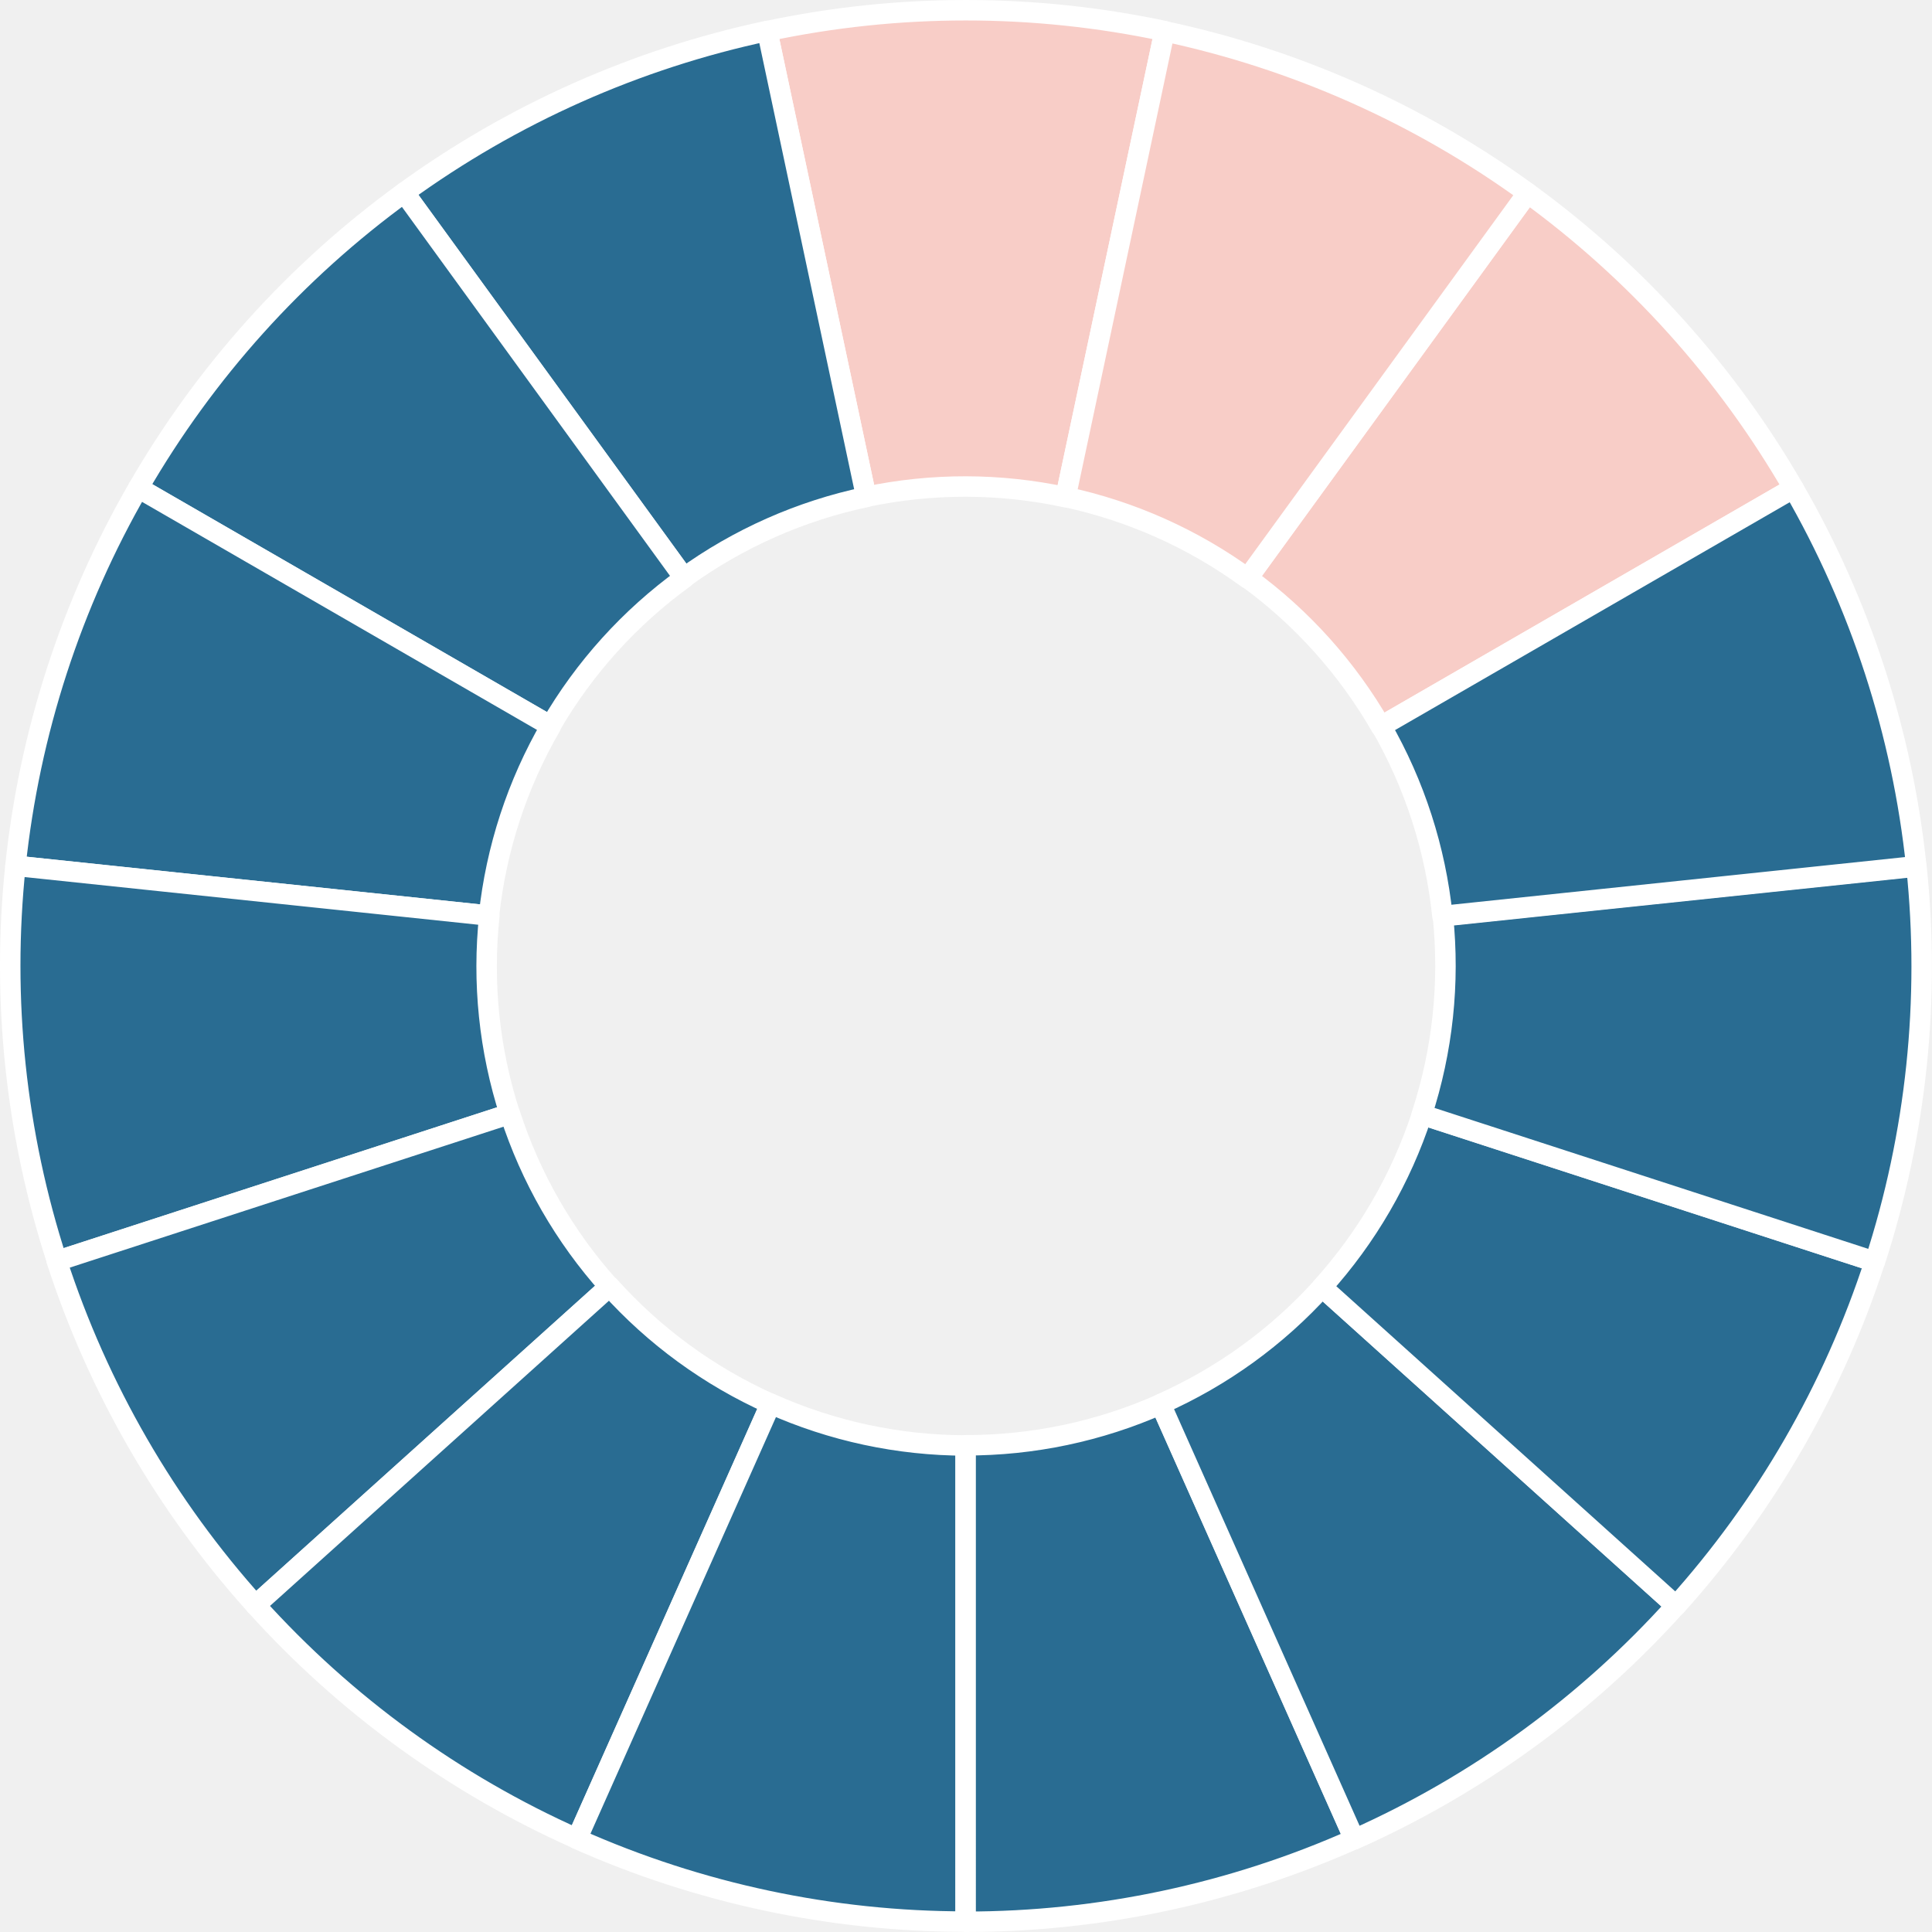
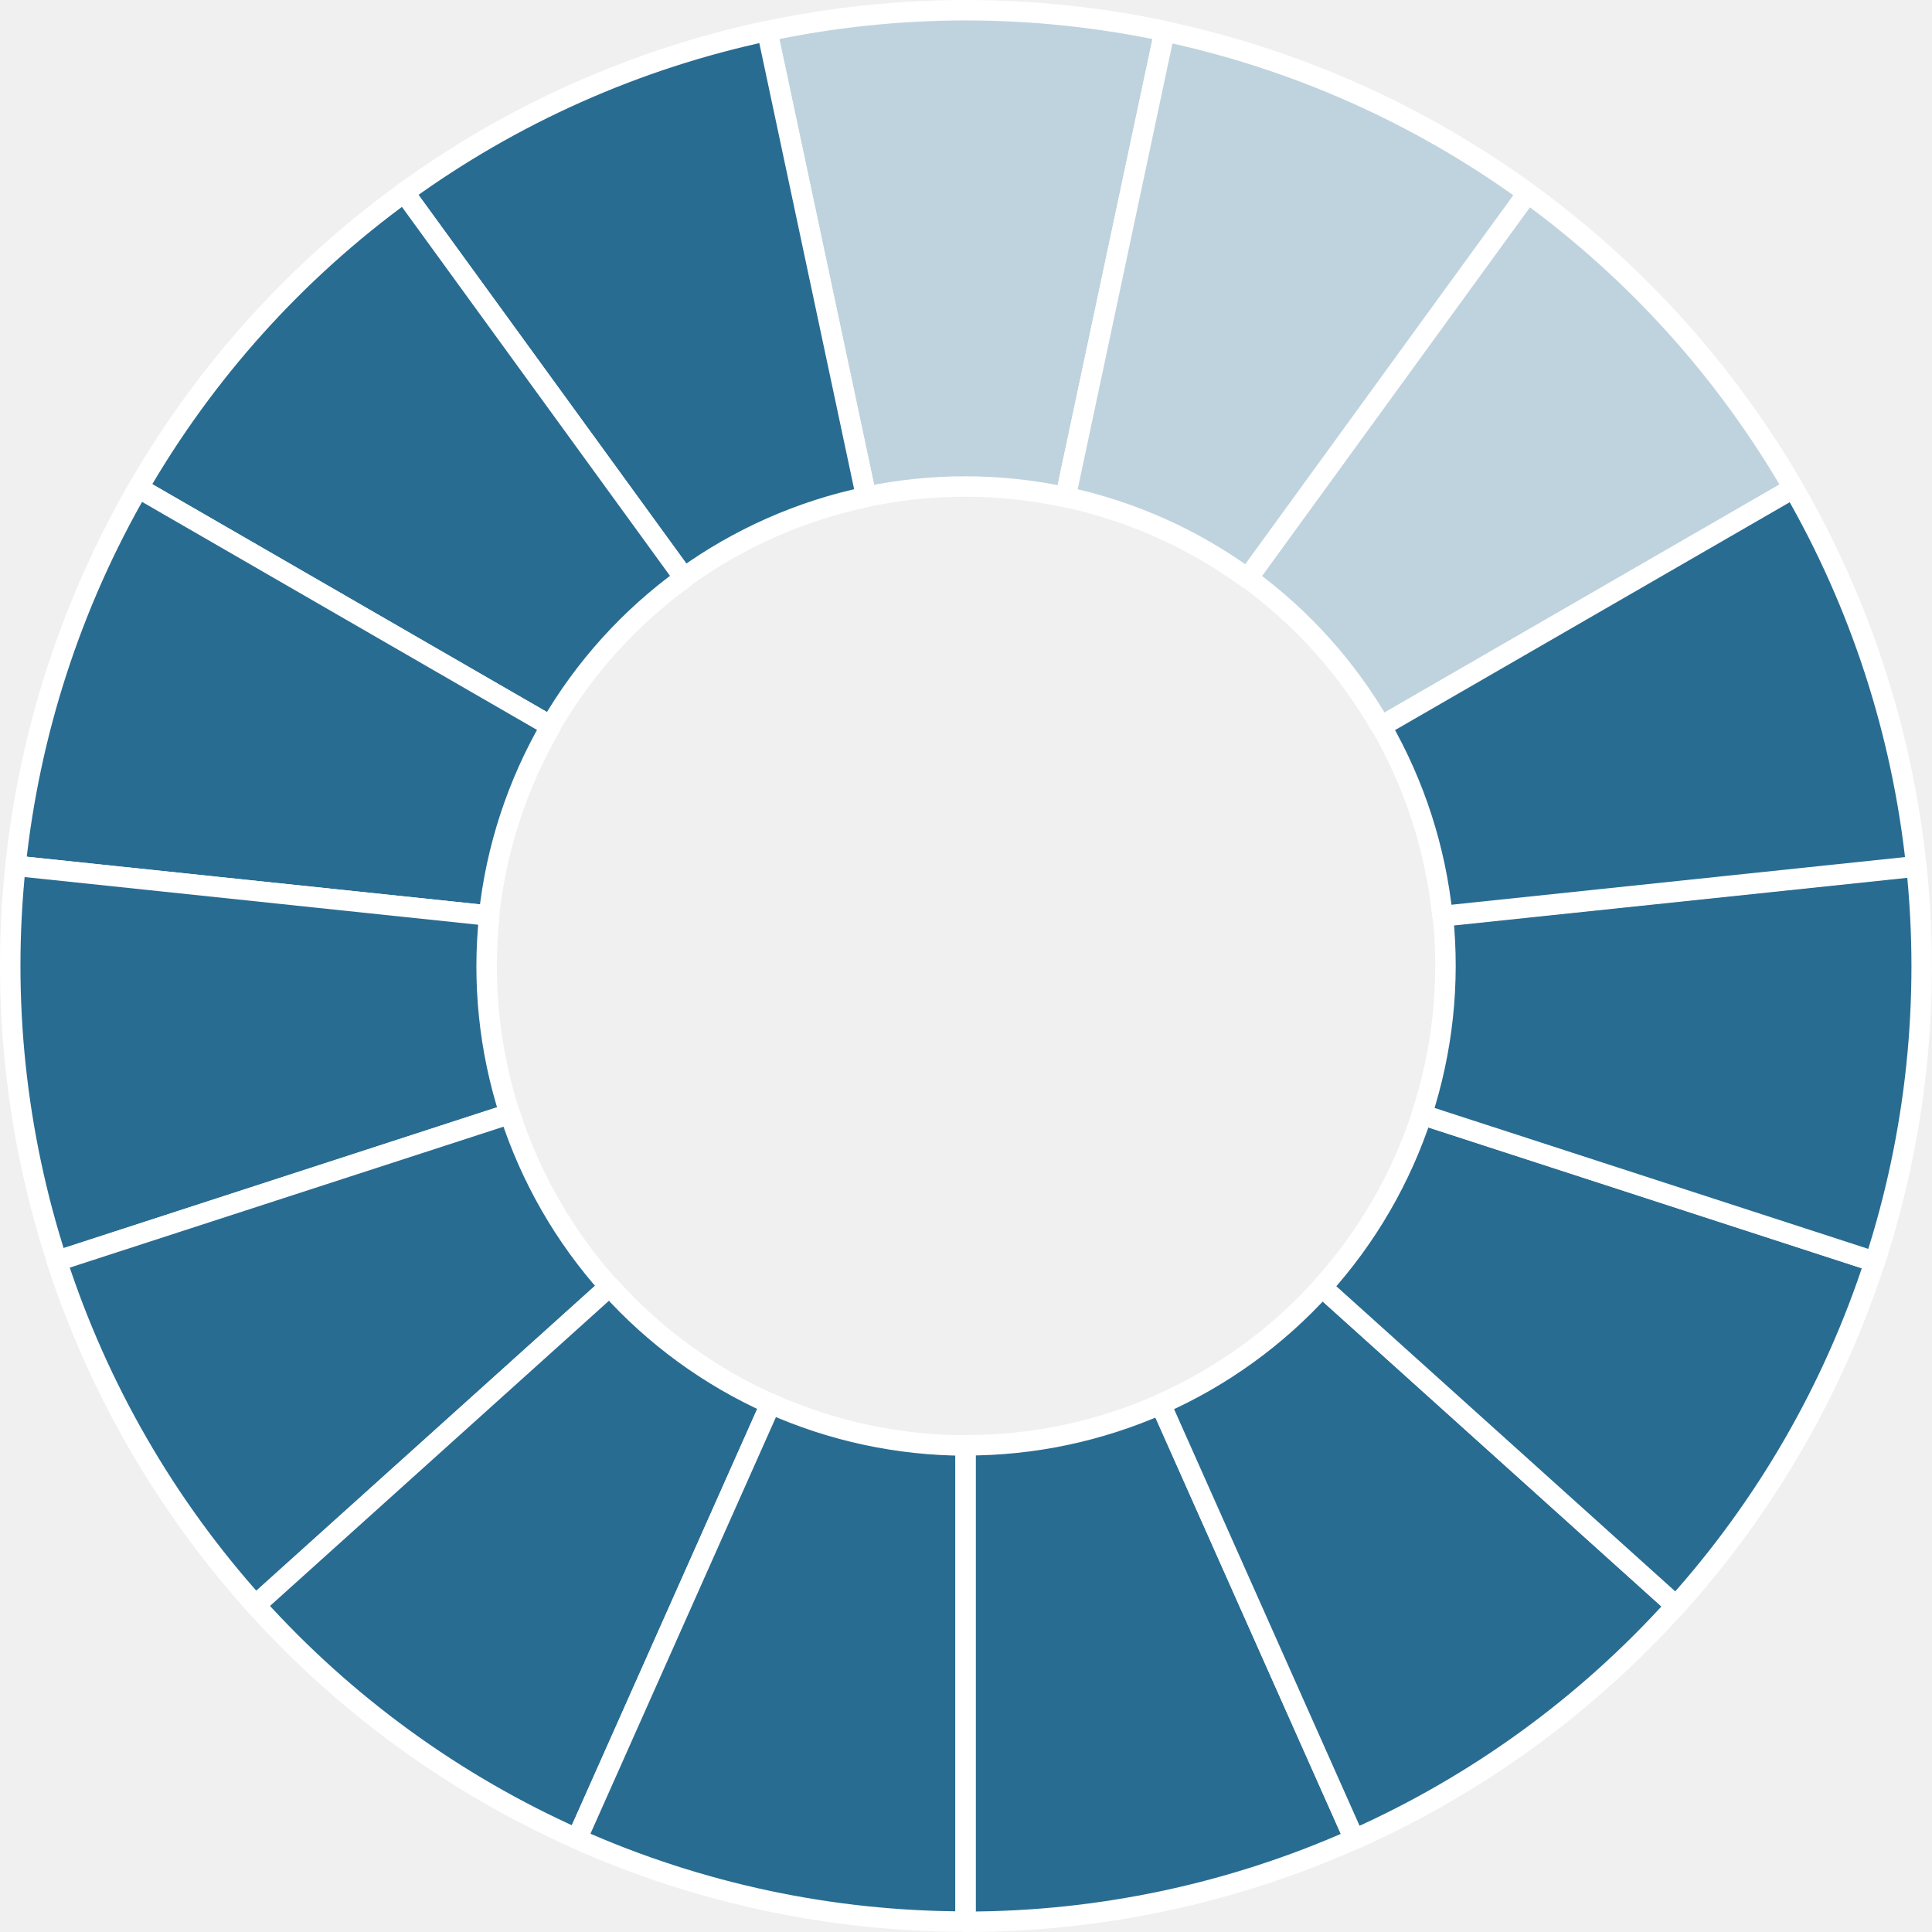
<svg xmlns="http://www.w3.org/2000/svg" width="188.381mm" height="188.39mm" viewBox="0 0 188.381 188.39" version="1.1" id="svg8">
  <defs id="defs2" />
  <g id="layer1" transform="translate(-90.26178,-46.41199)">
-     <g id="g860-7" transform="rotate(24,652.5818,1059.752)">
-       <path style="fill:#f8cdc7;fill-opacity:1;stroke:#ffffff;stroke-width:1.995;stroke-linecap:round;stroke-linejoin:round;stroke-miterlimit:4;stroke-dasharray:none;stroke-dashoffset:0;stroke-opacity:1" d="m -129.555,319.336 -9.653,45.411 a 46.76,46.76 12 0 1 17.742,7.938 l 27.31,-37.588 A 93.185,93.186 12 0 0 -129.555,319.336 Z" id="path884-6-8-0-8-70" />
-       <path style="fill:#f8cdc7;fill-opacity:1;stroke:#ffffff;stroke-width:1.995;stroke-linecap:round;stroke-linejoin:round;stroke-miterlimit:4;stroke-dasharray:none;stroke-dashoffset:0;stroke-opacity:1" d="m -203.706,335.078 27.288,37.559 a 46.76,46.76 54 0 1 17.771,-7.873 l -9.66,-45.446 a 93.186,93.185 54 0 0 -35.399,15.761 z" id="path884-6-8-0-8-8-8" />
-       <path style="fill:#f8cdc7;fill-opacity:1;stroke:#ffffff;stroke-width:1.995;stroke-linecap:round;stroke-linejoin:round;stroke-miterlimit:4;stroke-dasharray:none;stroke-dashoffset:0;stroke-opacity:1" d="m -168.304,319.335 9.652,45.411 a 46.76,46.76 78 0 1 19.437,0.035 l 9.66,-45.446 a 93.186,93.185 78 0 0 -38.749,-10e-6 z" id="path884-6-8-0-8-7-1" />
-       <path style="fill:#296c92;fill-opacity:1;stroke:#ffffff;stroke-width:1.995;stroke-linecap:round;stroke-linejoin:round;stroke-miterlimit:4;stroke-dasharray:none;stroke-dashoffset:0;stroke-opacity:1" d="m -229.645,363.86 40.206,23.213 a 46.76,46.76 30 0 1 13.032,-14.421 l -27.309,-37.588 a 93.186,93.185 30 0 0 -25.928,28.796 z" id="path884-6-8-0-8-84-4" />
-       <path style="fill:#296c92;fill-opacity:1;stroke:#ffffff;stroke-width:1.995;stroke-linecap:round;stroke-linejoin:round;stroke-miterlimit:4;stroke-dasharray:none;stroke-dashoffset:0;stroke-opacity:1" d="m -241.619,400.713 46.171,4.853 a 46.76,46.76 6 0 1 6.04,-18.474 l -40.237,-23.231 a 93.186,93.185 6 0 0 -11.974,36.853 z" id="path884-6-8-0-8-76-3" />
-       <path style="fill:#296c92;fill-opacity:1;stroke:#ffffff;stroke-width:1.995;stroke-linecap:round;stroke-linejoin:round;stroke-miterlimit:4;stroke-dasharray:none;stroke-dashoffset:0;stroke-opacity:1" d="m -237.569,439.249 44.153,-14.346 a 46.76,46.76 72 0 1 -1.997,-19.334 l -46.207,-4.857 a 93.185,93.186 72 0 0 4.05,38.537 z" id="path884-6-8-0-8-81-7" />
-       <path style="fill:#296c92;fill-opacity:1;stroke:#ffffff;stroke-width:1.995;stroke-linecap:round;stroke-linejoin:round;stroke-miterlimit:4;stroke-dasharray:none;stroke-dashoffset:0;stroke-opacity:1" d="m -218.194,472.807 34.501,-31.065 a 46.76,46.76 48 0 1 -9.688,-16.85 l -44.188,14.357 a 93.185,93.186 48 0 0 19.375,33.558 z" id="path884-6-8-0-8-9-3" />
-       <path style="fill:#296c92;fill-opacity:1;stroke:#ffffff;stroke-width:1.995;stroke-linecap:round;stroke-linejoin:round;stroke-miterlimit:4;stroke-dasharray:none;stroke-dashoffset:0;stroke-opacity:1" d="m -186.859,495.595 18.883,-42.412 a 46.76,46.76 24 0 1 -15.704,-11.453 l -34.528,31.089 a 93.185,93.186 24 0 0 31.349,22.776 z" id="path884-6-8-0-8-2-4" />
-       <path style="fill:#296c92;fill-opacity:1;stroke:#ffffff;stroke-width:1.995;stroke-linecap:round;stroke-linejoin:round;stroke-miterlimit:4;stroke-dasharray:none;stroke-dashoffset:0;stroke-opacity:1" d="m -148.957,503.651 1.3e-4,-46.426 a 46.76,46.76 90 0 1 -19.005,-4.076 l -18.898,42.445 a 93.186,93.185 90 0 0 37.902,8.056 z" id="path884-6-8-0-8-6-3" />
-       <path style="fill:#296c92;fill-opacity:1;stroke:#ffffff;stroke-width:1.995;stroke-linecap:round;stroke-linejoin:round;stroke-miterlimit:4;stroke-dasharray:none;stroke-dashoffset:0;stroke-opacity:1" d="m -111.055,495.613 -18.883,-42.412 a 46.76,46.76 66 0 1 -19.019,4.007 l -1.6e-4,46.462 a 93.186,93.185 66 0 0 37.902,-8.056 z" id="path884-6-8-0-8-1-4" />
-       <path style="fill:#296c92;fill-opacity:1;stroke:#ffffff;stroke-width:1.995;stroke-linecap:round;stroke-linejoin:round;stroke-miterlimit:4;stroke-dasharray:none;stroke-dashoffset:0;stroke-opacity:1" d="m -79.699,472.853 -34.501,-31.065 a 46.76,46.76 42 0 1 -15.745,11.396 l 18.898,42.445 a 93.186,93.185 42 0 0 31.349,-22.776 z" id="path884-6-8-0-8-64-5" />
-       <path style="fill:#296c92;fill-opacity:1;stroke:#ffffff;stroke-width:1.995;stroke-linecap:round;stroke-linejoin:round;stroke-miterlimit:4;stroke-dasharray:none;stroke-dashoffset:0;stroke-opacity:1" d="m -60.311,439.308 -44.153,-14.346 a 46.76,46.76 18 0 1 -9.749,16.815 l 34.528,31.089 a 93.186,93.185 18 0 0 19.375,-33.558 z" id="path884-6-8-0-8-3-9" />
-       <path style="fill:#296c92;fill-opacity:1;stroke:#ffffff;stroke-width:1.995;stroke-linecap:round;stroke-linejoin:round;stroke-miterlimit:4;stroke-dasharray:none;stroke-dashoffset:0;stroke-opacity:1" d="m -56.243,400.777 -46.171,4.853 a 46.76,46.76 84 0 1 -2.067,19.326 l 44.188,14.358 a 93.185,93.186 84 0 0 4.05,-38.537 z" id="path884-6-8-0-8-5-9" />
-       <path style="fill:#296c92;fill-opacity:1;stroke:#ffffff;stroke-width:1.995;stroke-linecap:round;stroke-linejoin:round;stroke-miterlimit:4;stroke-dasharray:none;stroke-dashoffset:0;stroke-opacity:1" d="m -68.2,363.922 -40.206,23.213 a 46.76,46.76 60 0 1 5.973,18.496 l 46.207,-4.856 a 93.185,93.186 60 0 0 -11.974,-36.853 z" id="path884-6-8-0-8-27-0" />
-       <path style="fill:#296c92;fill-opacity:1;stroke:#ffffff;stroke-width:1.995;stroke-linecap:round;stroke-linejoin:round;stroke-miterlimit:4;stroke-dasharray:none;stroke-dashoffset:0;stroke-opacity:1" d="m -94.156,335.096 -27.288,37.559 a 46.76,46.76 36 0 1 12.979,14.468 l 40.237,-23.231 a 93.185,93.186 36 0 0 -25.928,-28.796 z" id="path884-6-8-0-8-38-8" />
-     </g>
+     <path style="fill:#bfd3de;fill-opacity:1;stroke:#ffffff;stroke-width:1.995;stroke-linecap:round;stroke-linejoin:round;stroke-miterlimit:4;stroke-dasharray:none;stroke-dashoffset:0;stroke-opacity:1" d="m 239.219,65.224 -27.288,37.559 a 46.76,46.76 36 0 1 12.979,14.468 L 265.147,94.02 A 93.185,93.186 36 0 0 239.219,65.224 Z" id="path884-6-8-0-8-70" />
+     <path style="fill:#bfd3de;fill-opacity:1;stroke:#ffffff;stroke-width:1.995;stroke-linecap:round;stroke-linejoin:round;stroke-miterlimit:4;stroke-dasharray:none;stroke-dashoffset:0;stroke-opacity:1" d="m 165.075,49.446 9.652,45.411 a 46.76,46.76 78 0 1 19.437,0.035 l 9.66,-45.446 a 93.186,93.185 78 0 0 -38.749,-6e-6 z" id="path884-6-8-0-8-8-8" />
+     <path style="fill:#bfd3de;fill-opacity:1;stroke:#ffffff;stroke-width:1.995;stroke-linecap:round;stroke-linejoin:round;stroke-miterlimit:4;stroke-dasharray:none;stroke-dashoffset:0;stroke-opacity:1" d="m 203.82,49.464 -9.653,45.411 a 46.76,46.76 12 0 1 17.742,7.938 L 239.219,65.224 a 93.185,93.186 12 0 0 -35.399,-15.761 z" id="path884-6-8-0-8-7-1" />
+     <path style="fill:#296c92;fill-opacity:1;stroke:#ffffff;stroke-width:1.995;stroke-linecap:round;stroke-linejoin:round;stroke-miterlimit:4;stroke-dasharray:none;stroke-dashoffset:0;stroke-opacity:1" d="m 129.672,65.189 27.288,37.559 a 46.76,46.76 54 0 1 17.771,-7.873 l -9.66,-45.446 a 93.186,93.185 54 0 0 -35.399,15.761 z" id="path884-6-8-0-8-84-4" />
+     <path style="fill:#296c92;fill-opacity:1;stroke:#ffffff;stroke-width:1.995;stroke-linecap:round;stroke-linejoin:round;stroke-miterlimit:4;stroke-dasharray:none;stroke-dashoffset:0;stroke-opacity:1" d="m 103.744,93.985 40.206,23.213 A 46.76,46.76 30 0 1 156.982,102.777 L 129.672,65.189 a 93.186,93.185 30 0 0 -25.928,28.796 z" id="path884-6-8-0-8-76-3" />
+     <path style="fill:#296c92;fill-opacity:1;stroke:#ffffff;stroke-width:1.995;stroke-linecap:round;stroke-linejoin:round;stroke-miterlimit:4;stroke-dasharray:none;stroke-dashoffset:0;stroke-opacity:1" d="m 91.77,130.838 46.171,4.853 a 46.76,46.76 6 0 1 6.04,-18.474 L 103.744,93.985 A 93.186,93.185 6 0 0 91.77,130.838 Z" id="path884-6-8-0-8-81-7" />
+     <path style="fill:#296c92;fill-opacity:1;stroke:#ffffff;stroke-width:1.995;stroke-linecap:round;stroke-linejoin:round;stroke-miterlimit:4;stroke-dasharray:none;stroke-dashoffset:0;stroke-opacity:1" d="M 95.82,169.374 139.974,155.028 a 46.76,46.76 72 0 1 -1.997,-19.334 l -46.207,-4.857 a 93.185,93.186 72 0 0 4.05,38.537 z" id="path884-6-8-0-8-9-3" />
+     <path style="fill:#296c92;fill-opacity:1;stroke:#ffffff;stroke-width:1.995;stroke-linecap:round;stroke-linejoin:round;stroke-miterlimit:4;stroke-dasharray:none;stroke-dashoffset:0;stroke-opacity:1" d="m 115.178,202.938 34.501,-31.065 a 46.76,46.76 48 0 1 -9.688,-16.85 L 95.803,169.38 a 93.185,93.186 48 0 0 19.375,33.558 z" id="path884-6-8-0-8-2-4" />
+     <path style="fill:#296c92;fill-opacity:1;stroke:#ffffff;stroke-width:1.995;stroke-linecap:round;stroke-linejoin:round;stroke-miterlimit:4;stroke-dasharray:none;stroke-dashoffset:0;stroke-opacity:1" d="m 146.526,225.714 18.883,-42.412 a 46.76,46.76 24 0 1 -15.704,-11.453 l -34.528,31.089 a 93.185,93.186 24 0 0 31.349,22.776 z" id="path884-6-8-0-8-6-3" />
+     <path style="fill:#296c92;fill-opacity:1;stroke:#ffffff;stroke-width:1.995;stroke-linecap:round;stroke-linejoin:round;stroke-miterlimit:4;stroke-dasharray:none;stroke-dashoffset:0;stroke-opacity:1" d="m 184.421,233.787 7e-5,-46.426 a 46.76,46.76 90 0 1 -19.005,-4.076 l -18.898,42.445 a 93.186,93.185 90 0 0 37.902,8.056 z" id="path884-6-8-0-8-1-4" />
+     <path style="fill:#296c92;fill-opacity:1;stroke:#ffffff;stroke-width:1.995;stroke-linecap:round;stroke-linejoin:round;stroke-miterlimit:4;stroke-dasharray:none;stroke-dashoffset:0;stroke-opacity:1" d="M 222.323,225.748 203.44,183.336 a 46.76,46.76 66 0 1 -19.019,4.007 l -1.7e-4,46.462 a 93.186,93.185 66 0 0 37.902,-8.056 z" id="path884-6-8-0-8-64-5" />
+     <path style="fill:#296c92;fill-opacity:1;stroke:#ffffff;stroke-width:1.995;stroke-linecap:round;stroke-linejoin:round;stroke-miterlimit:4;stroke-dasharray:none;stroke-dashoffset:0;stroke-opacity:1" d="m 253.679,202.989 -34.501,-31.065 a 46.76,46.76 42 0 1 -15.745,11.396 l 18.898,42.445 a 93.186,93.185 42 0 0 31.349,-22.776 z" id="path884-6-8-0-8-3-9" />
+     <path style="fill:#296c92;fill-opacity:1;stroke:#ffffff;stroke-width:1.995;stroke-linecap:round;stroke-linejoin:round;stroke-miterlimit:4;stroke-dasharray:none;stroke-dashoffset:0;stroke-opacity:1" d="m 273.067,169.443 -44.153,-14.346 a 46.76,46.76 18 0 1 -9.749,16.815 l 34.528,31.089 a 93.186,93.185 18 0 0 19.375,-33.558 z" id="path884-6-8-0-8-5-9" />
+     <path style="fill:#296c92;fill-opacity:1;stroke:#ffffff;stroke-width:1.995;stroke-linecap:round;stroke-linejoin:round;stroke-miterlimit:4;stroke-dasharray:none;stroke-dashoffset:0;stroke-opacity:1" d="m 277.135,130.912 -46.171,4.853 a 46.76,46.76 84 0 1 -2.067,19.326 l 44.188,14.358 a 93.185,93.186 84 0 0 4.05,-38.537 z" id="path884-6-8-0-8-27-0" />
+     <path style="fill:#296c92;fill-opacity:1;stroke:#ffffff;stroke-width:1.995;stroke-linecap:round;stroke-linejoin:round;stroke-miterlimit:4;stroke-dasharray:none;stroke-dashoffset:0;stroke-opacity:1" d="m 265.147,94.02 -40.206,23.213 a 46.76,46.76 60 0 1 5.973,18.496 l 46.207,-4.856 a 93.185,93.186 60 0 0 -11.974,-36.853 z" id="path884-6-8-0-8-38-8" />
  </g>
</svg>
